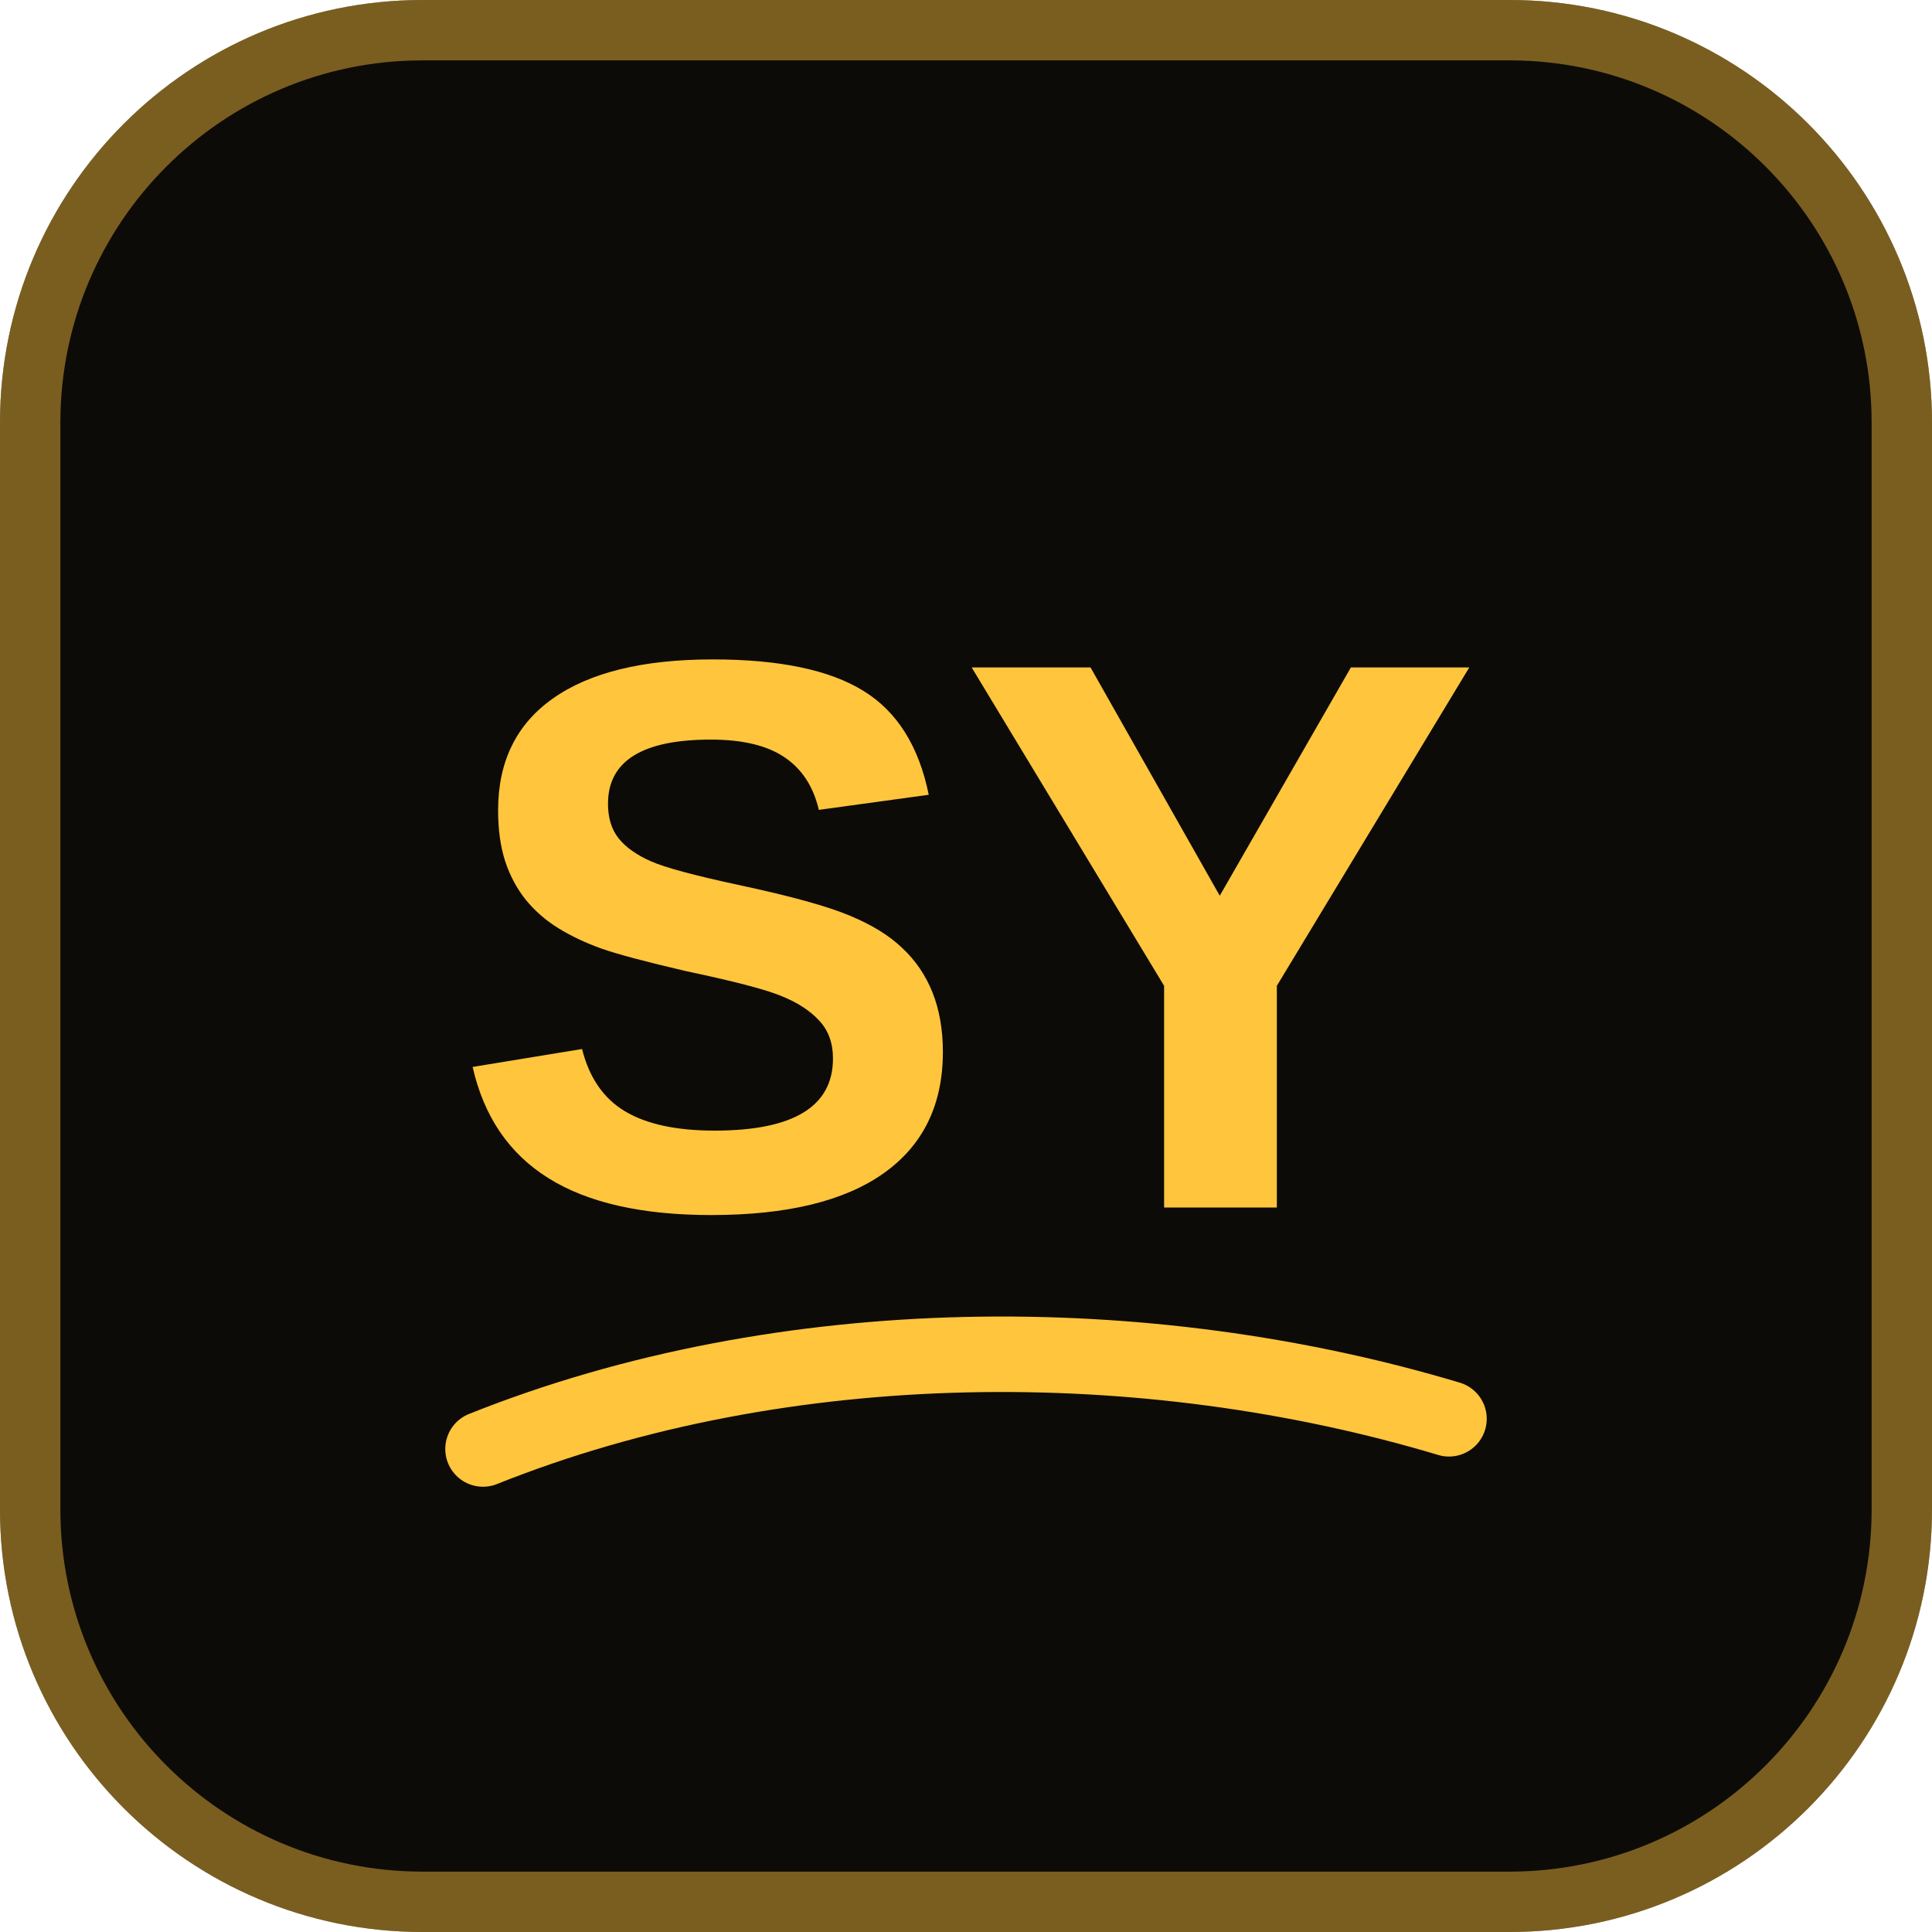
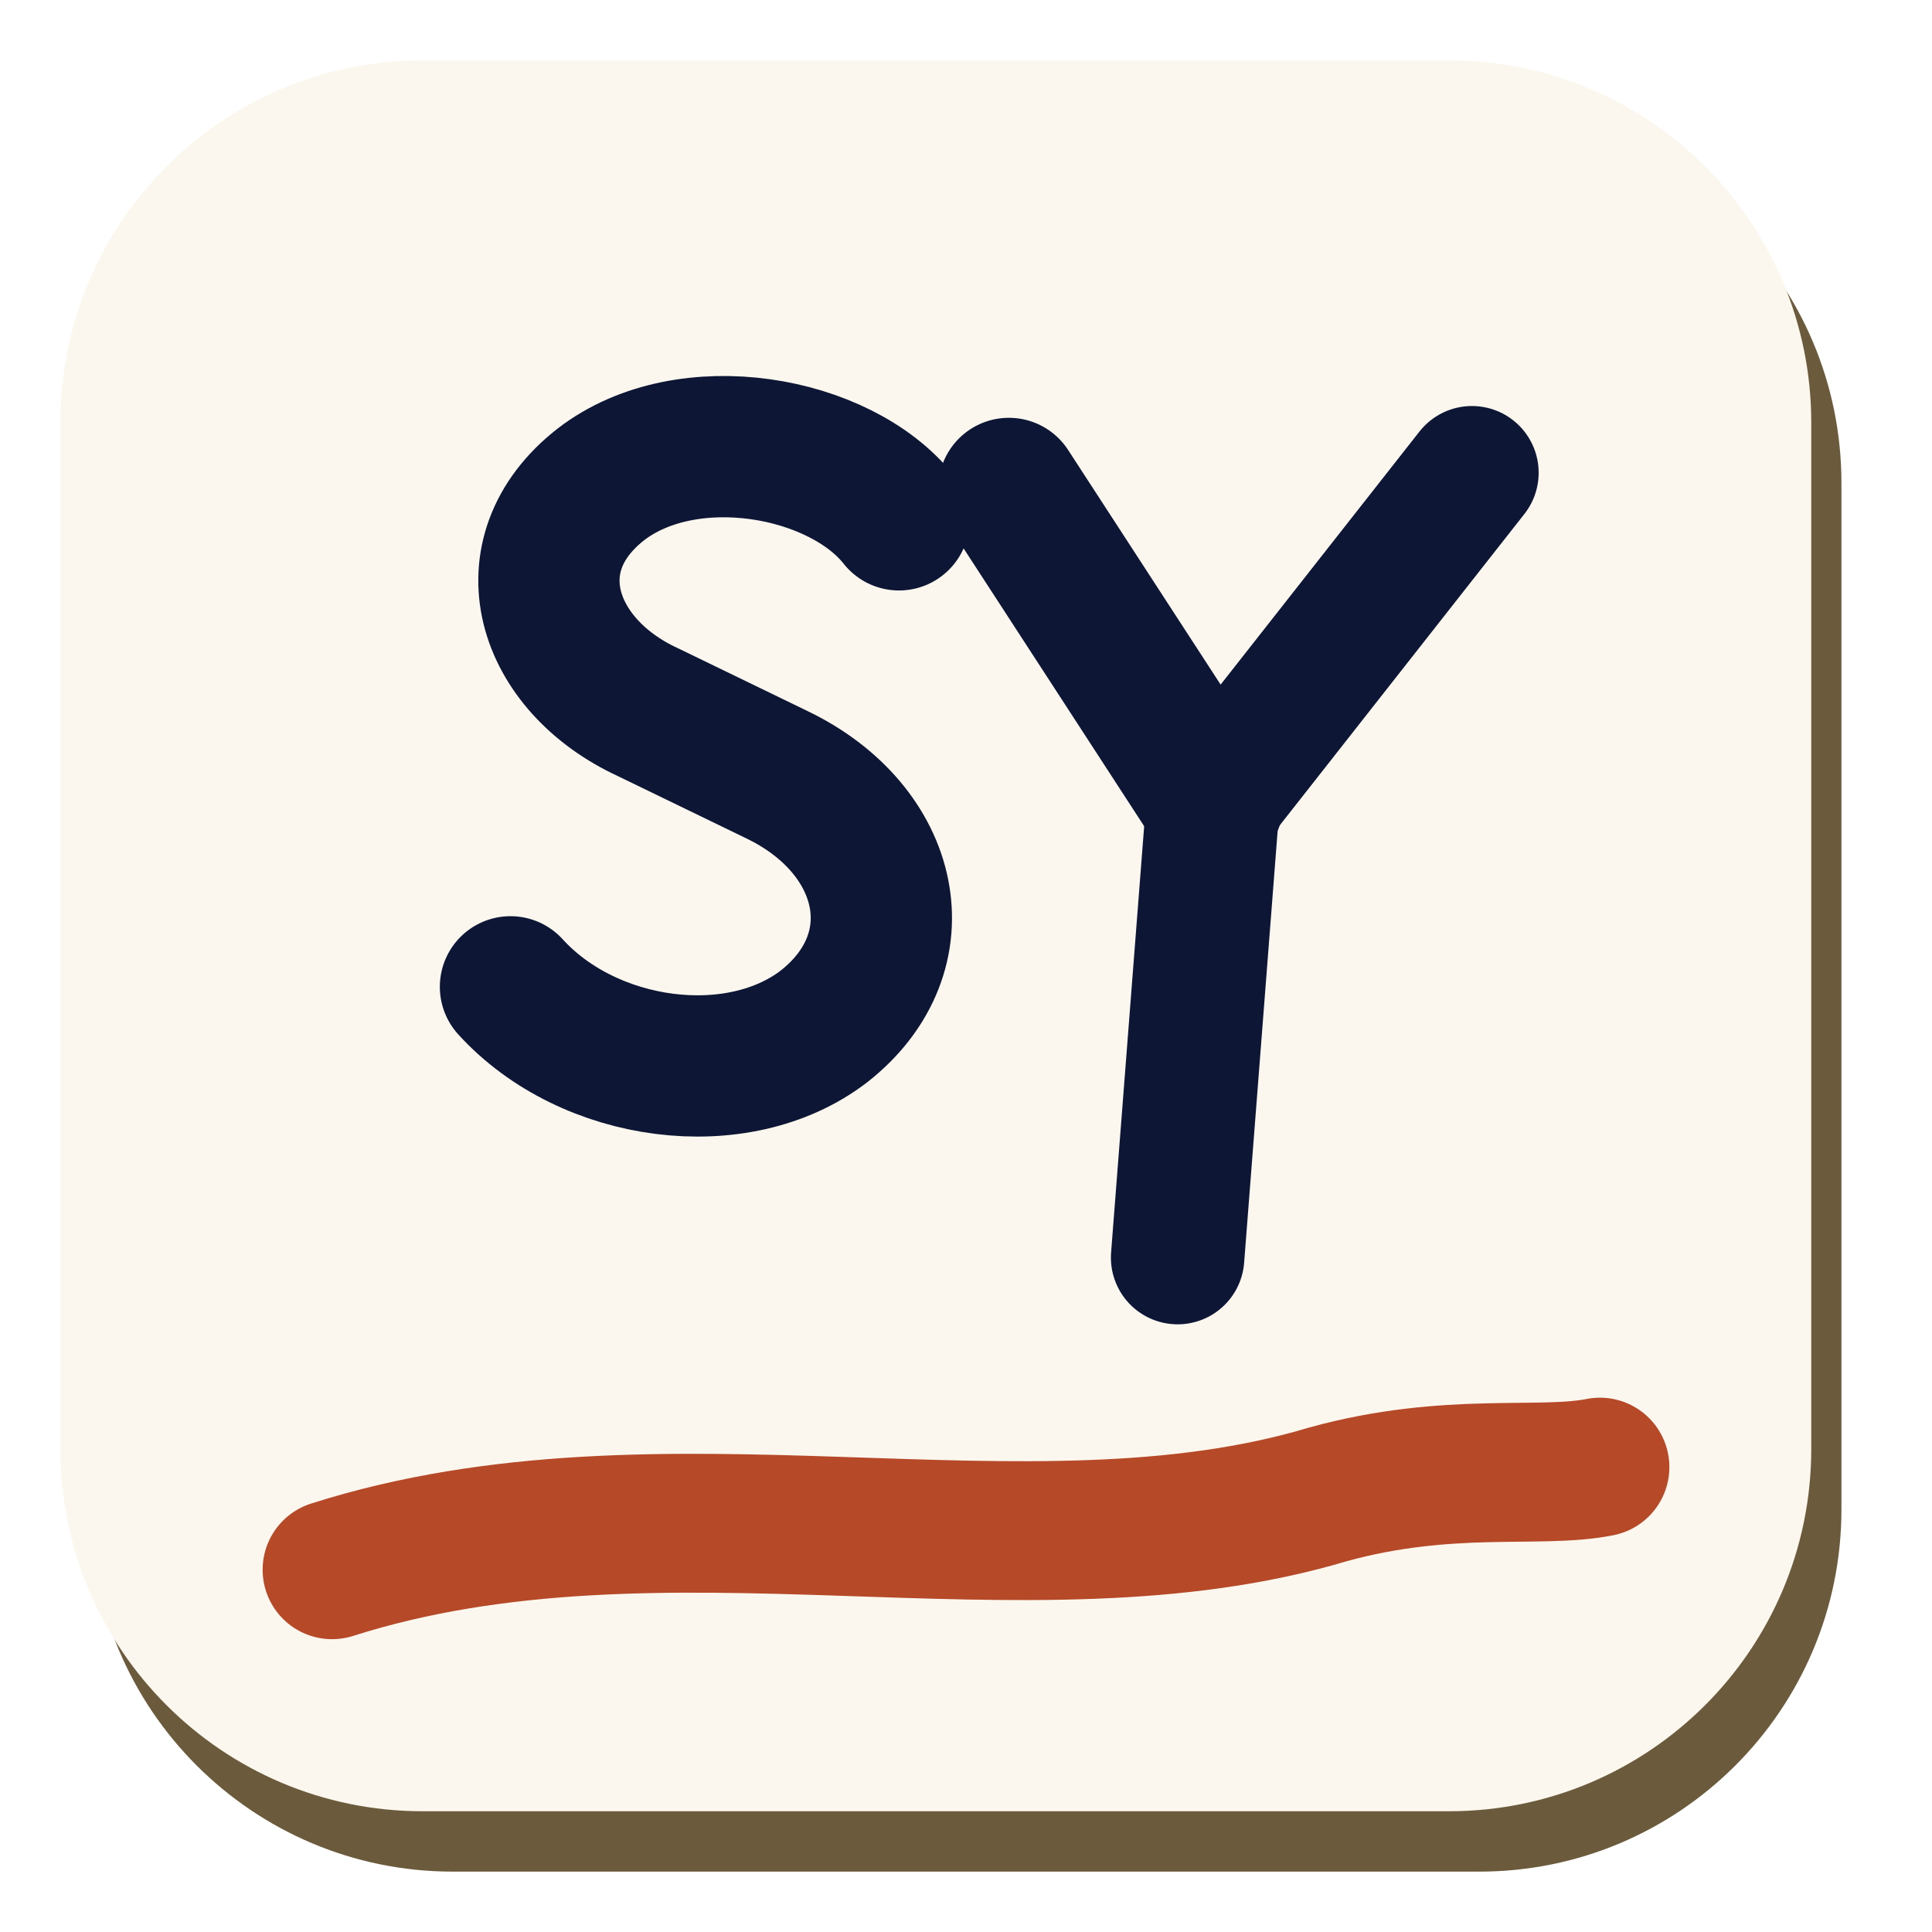
- <svg xmlns="http://www.w3.org/2000/svg" viewBox="0 0 64 64" role="img" aria-label="SY monogram">
-   <rect width="64" height="64" rx="14" fill="#0D0B07" />
-   <rect x="1" y="1" width="62" height="62" rx="13" fill="none" stroke="#FFC53D" stroke-opacity="0.45" stroke-width="2" />
-   <text x="32" y="40" text-anchor="middle" font-family="Poppins, 'Segoe UI', Arial, sans-serif" font-size="26" font-weight="700" fill="#FFC53D" letter-spacing="-0.5">SY</text>
-   <path d="M16 48 C 26 44, 38 44, 48 47" fill="none" stroke="#FFC53D" stroke-width="2.5" stroke-linecap="round" />
+ <svg xmlns="http://www.w3.org/2000/svg" viewBox="0 0 64 64">
+   <rect x="3" y="4" width="58" height="58" rx="12" fill="#6B5B3C" />
+   <rect x="2" y="2" width="58" height="58" rx="12" fill="#FBF7EF" />
+   <g fill="none" stroke="#0D1735" stroke-linecap="round" stroke-linejoin="round" transform="translate(5.6 2.4) scale(1.3)">
+     <path stroke-width="3.6" d="M18.6 11.4c-1.5-1.9-5.4-2.6-7.6-.9-2.3 1.8-1.4 4.6 1.2 5.8l3.3 1.6c2.9 1.4 3.6 4.5 1.2 6.4-2.2 1.7-6 1.2-8-1" />
+     <path stroke-width="3.6" d="M21.4 10.6l5.2 8" />
+     <path stroke-width="3.4" d="M33.2 10.2l-6.6 8.4" />
+     <path stroke-width="3.4" d="M26.6 18.6l-.9 11.6" />
+   </g>
+   <path d="M11 52 C22 48.5 34 52.5 44 49.5 C48 48.4 51 49 53 48.6" fill="none" stroke="#B64927" stroke-width="4.6" stroke-linecap="round" />
</svg>
